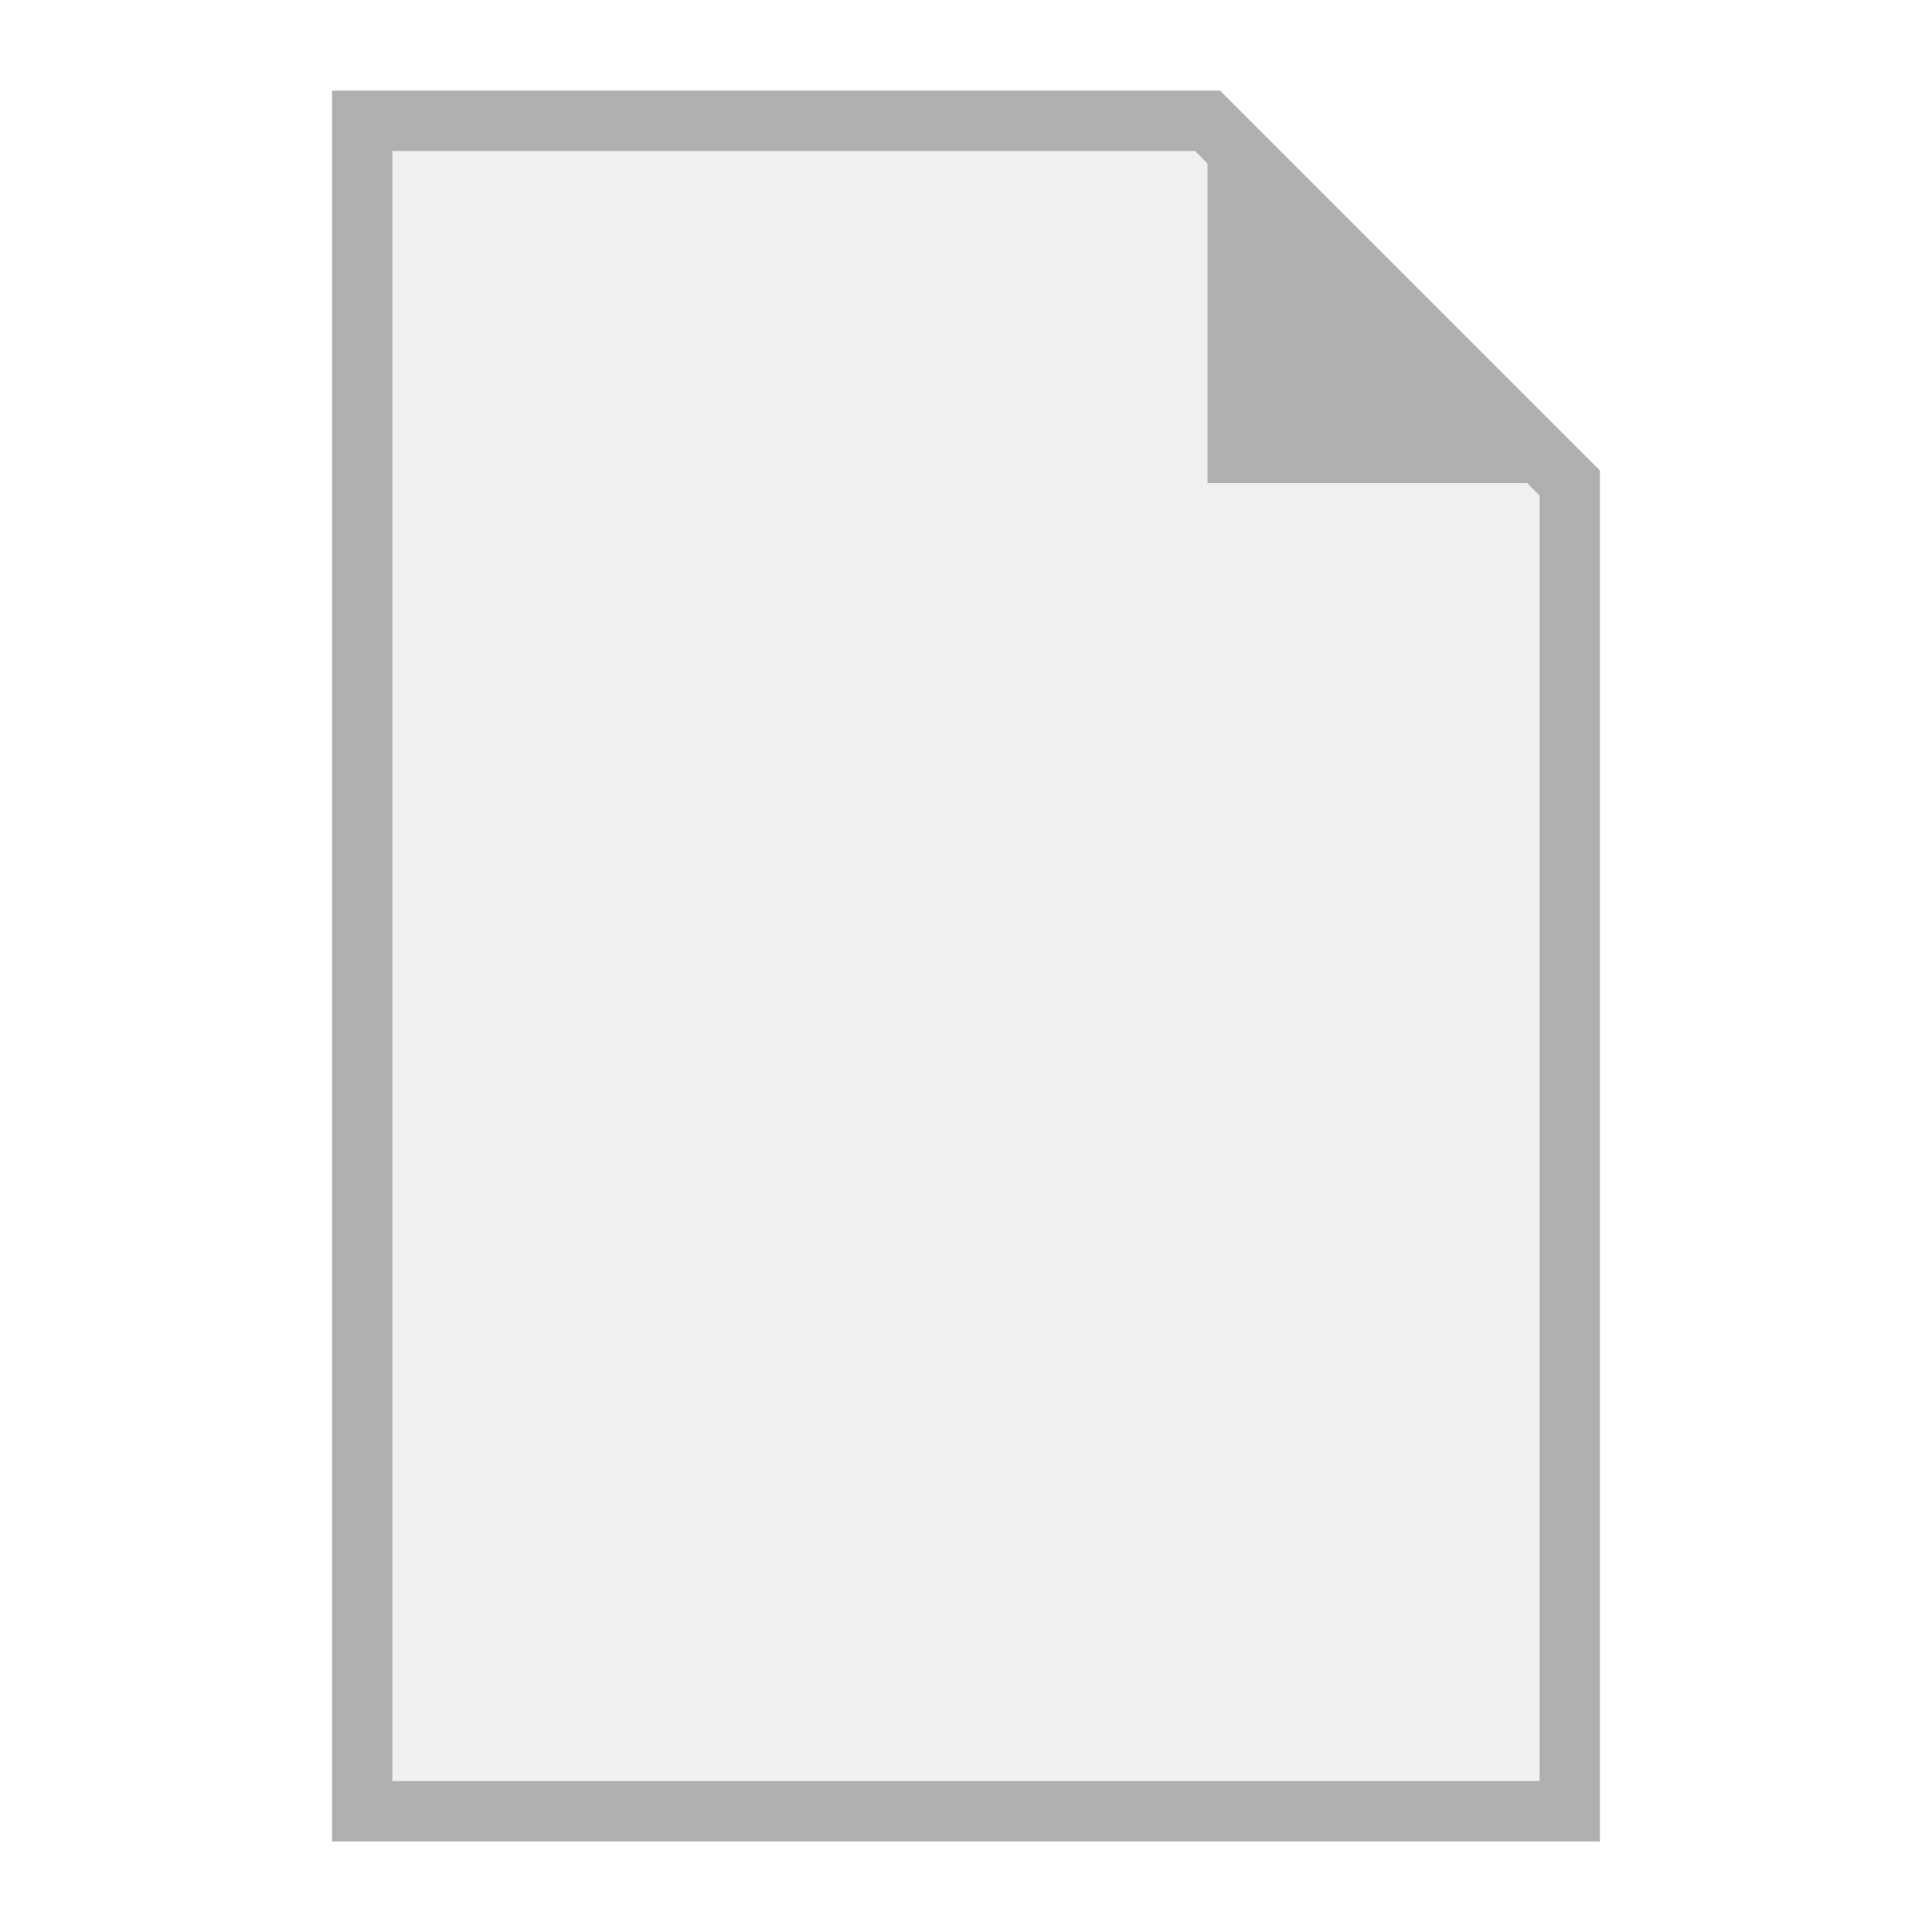
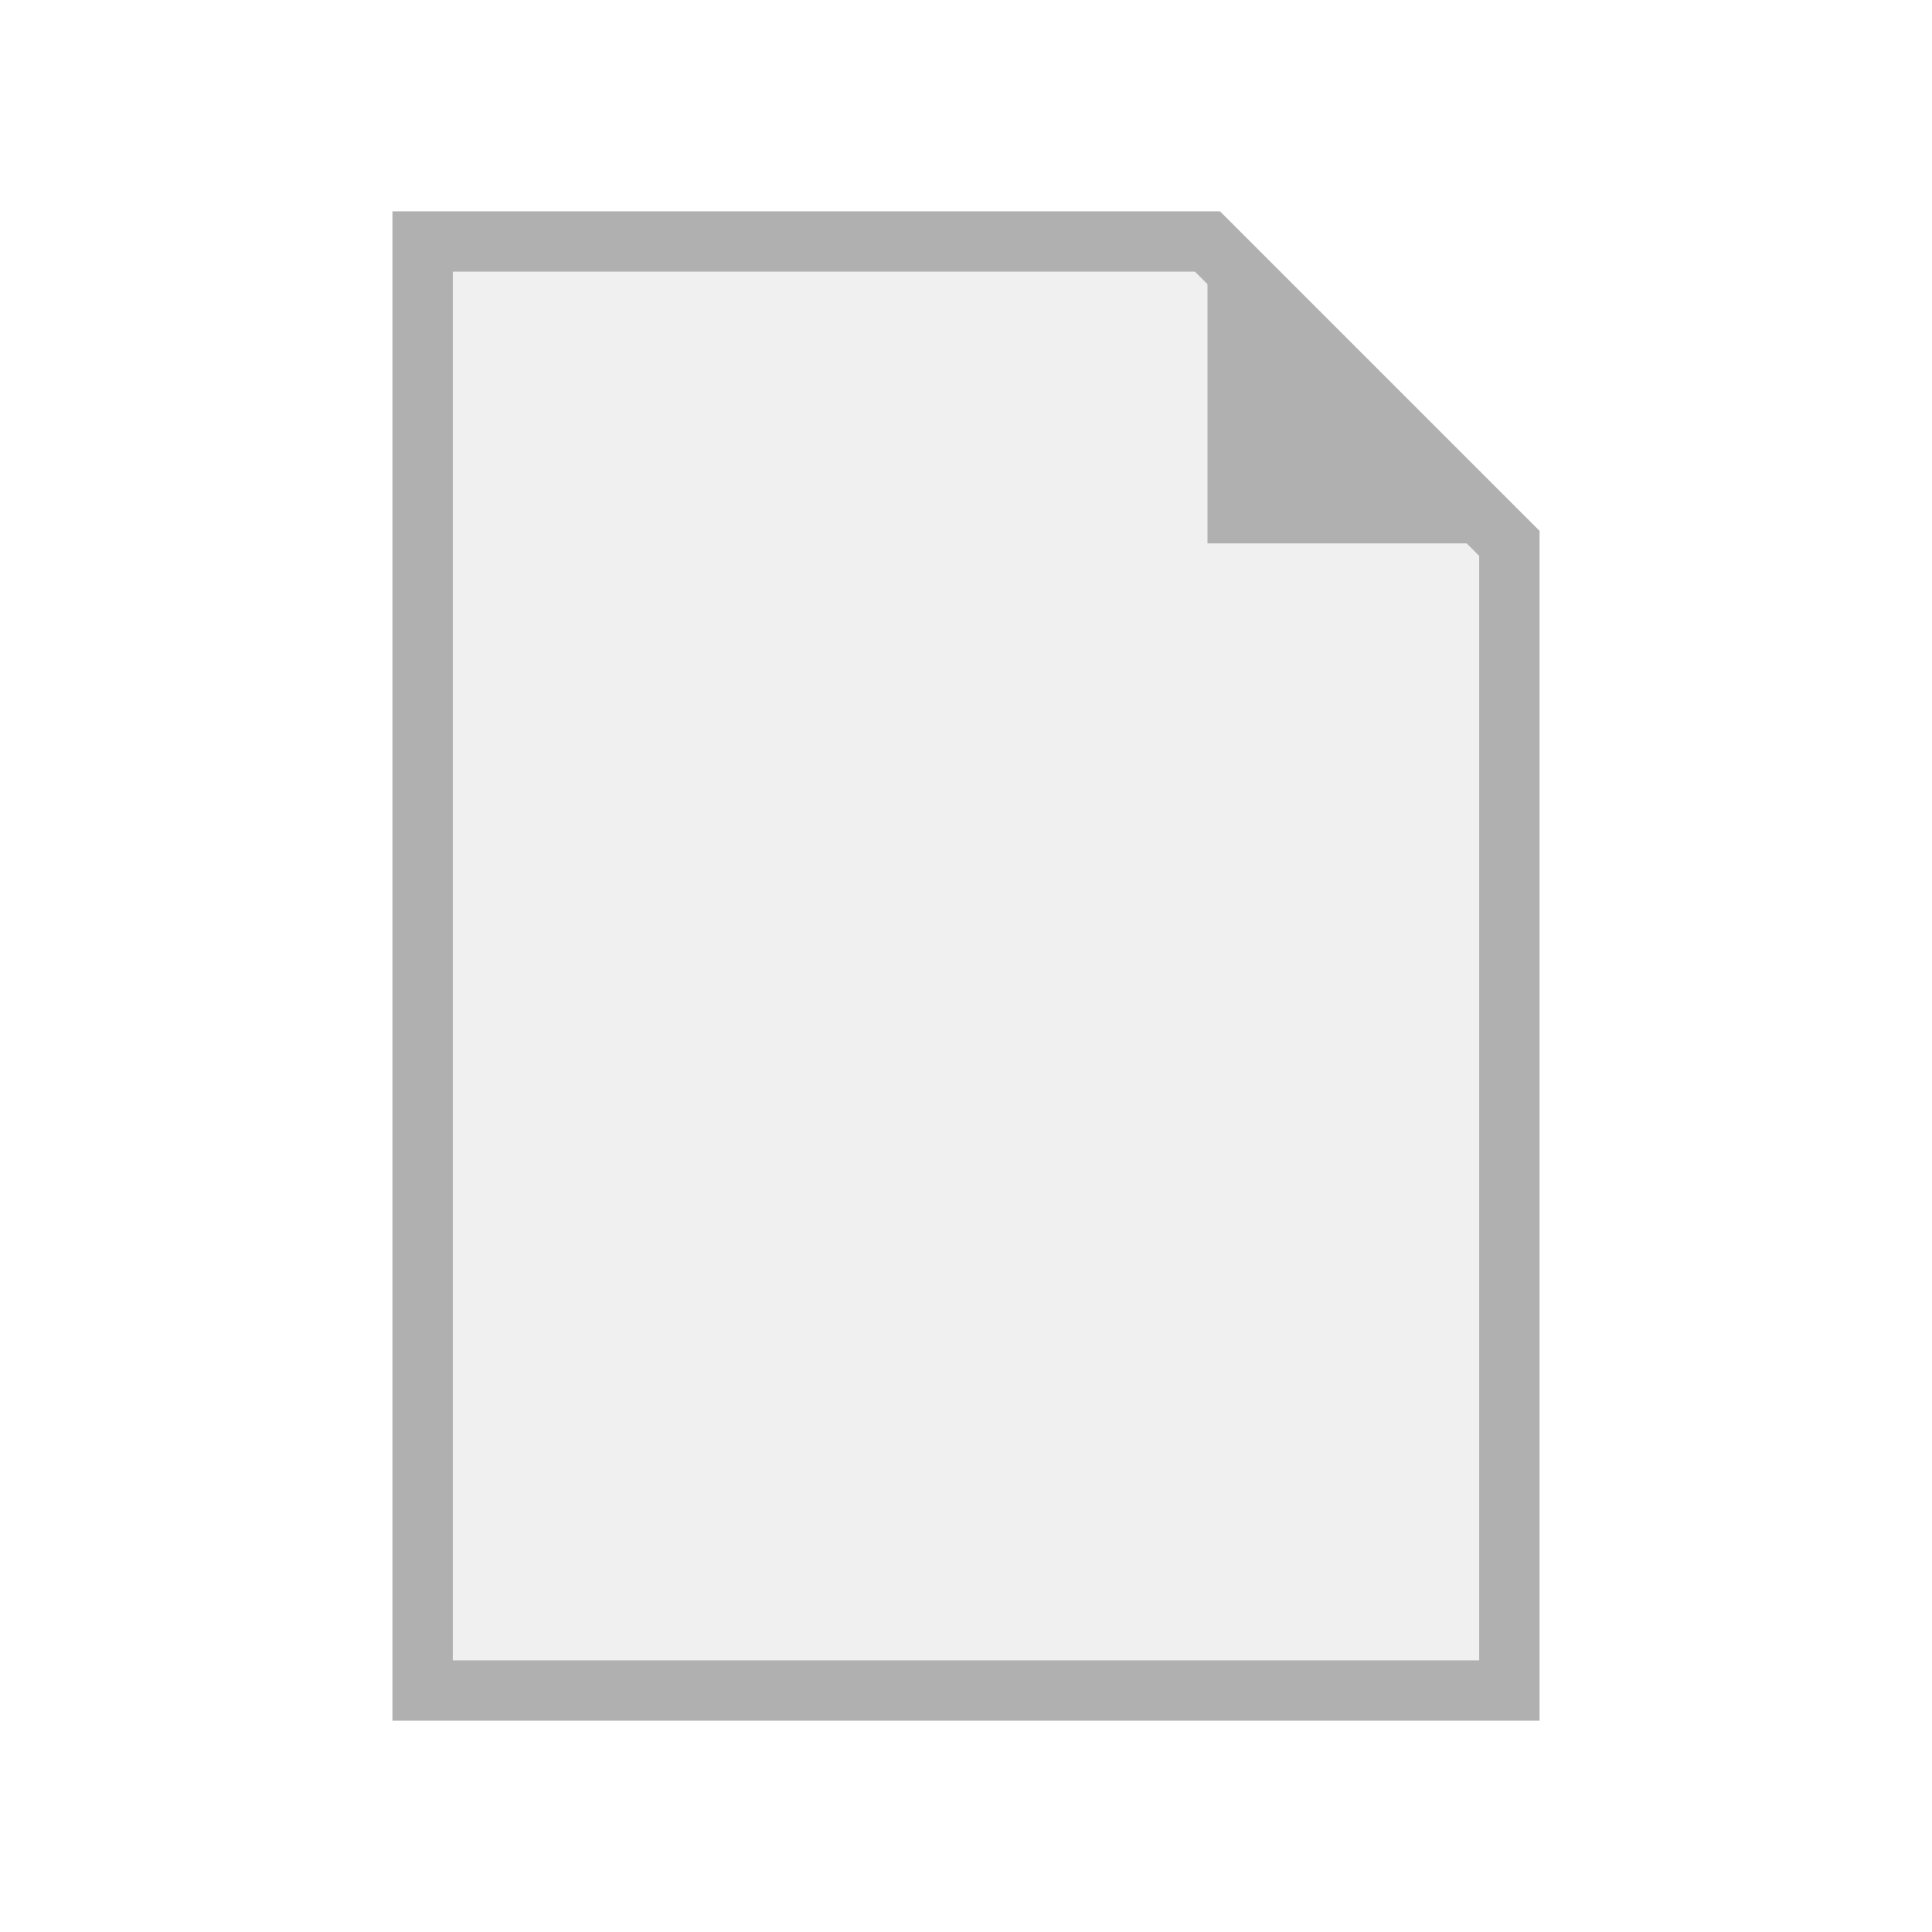
<svg xmlns="http://www.w3.org/2000/svg" viewBox="0 0 32 32">
-   <path d="M6 2 L20 2 L26 8 L26 30 L6 30 Z" fill="#f0f0f0" stroke="#b0b0b0" stroke-width="1" />
-   <path d="M20 2 L20 8 L26 8 Z" fill="#b0b0b0" />
+   <path d="M7 4 L20 4 L25 9 L25 28 L7 28 Z" fill="#f0f0f0" stroke="#b0b0b0" stroke-width="1" />
+   <path d="M20 4 L20 9 L25 9 Z" fill="#b0b0b0" />
</svg>
